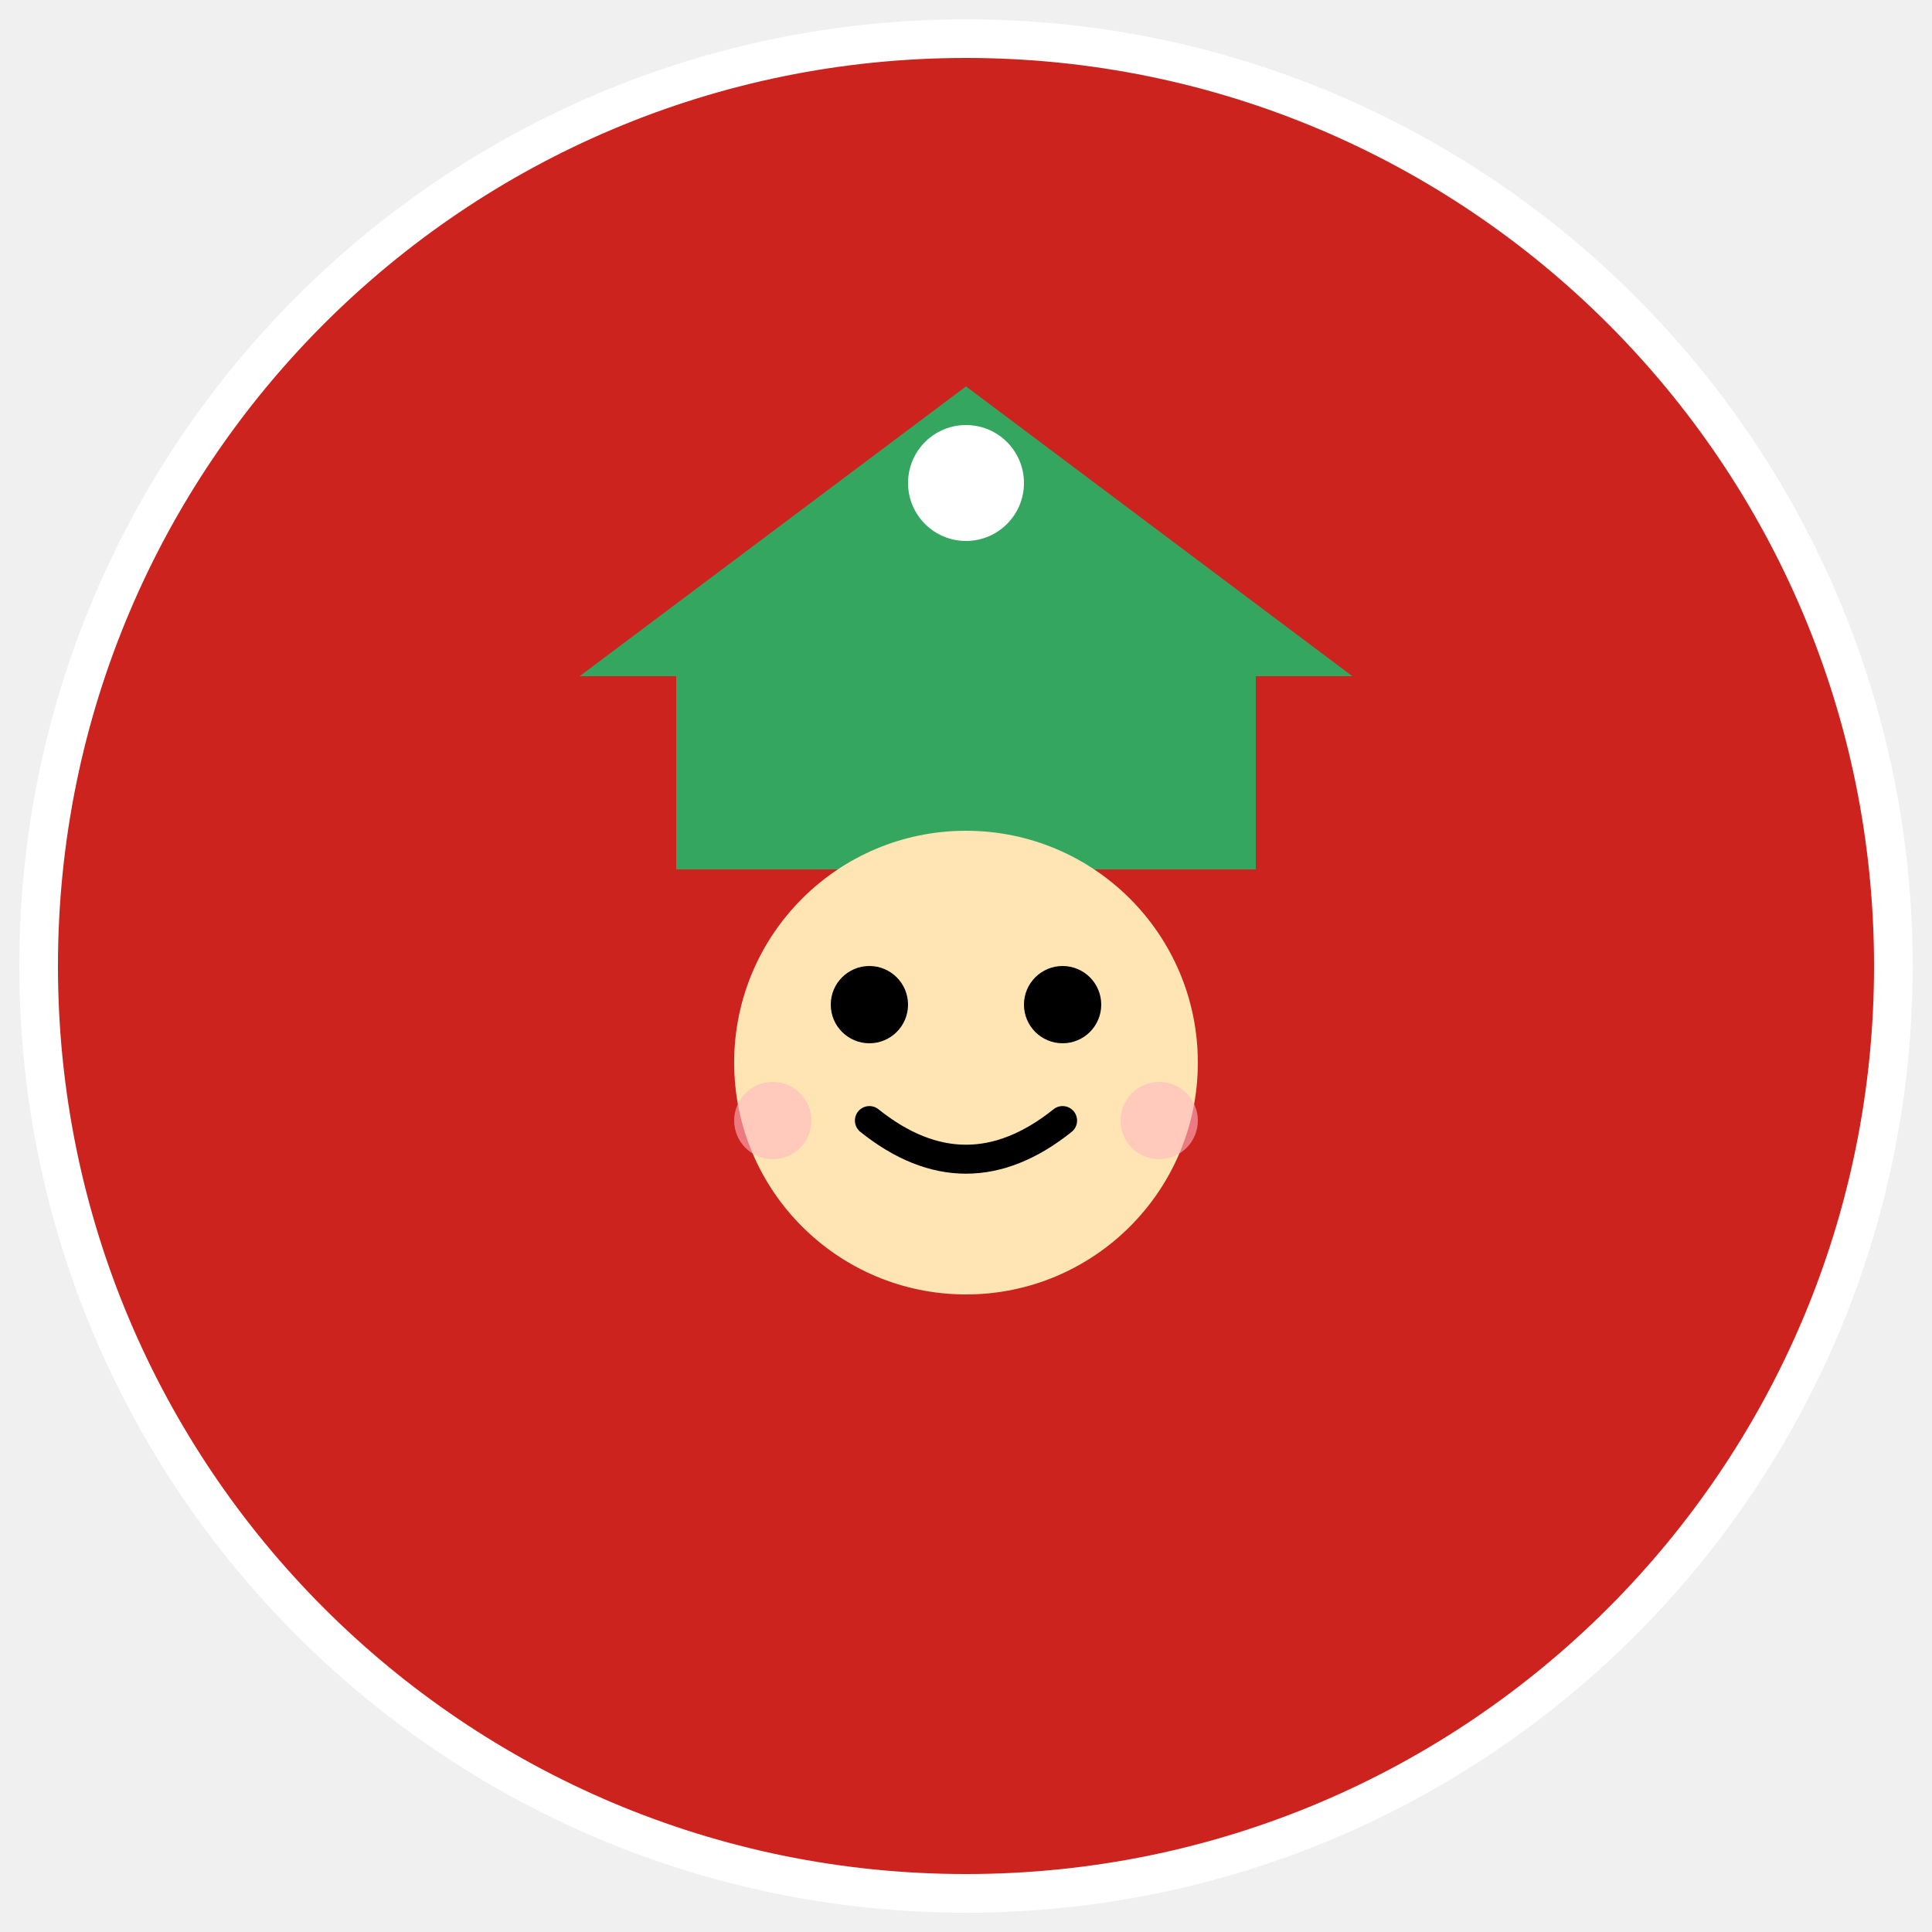
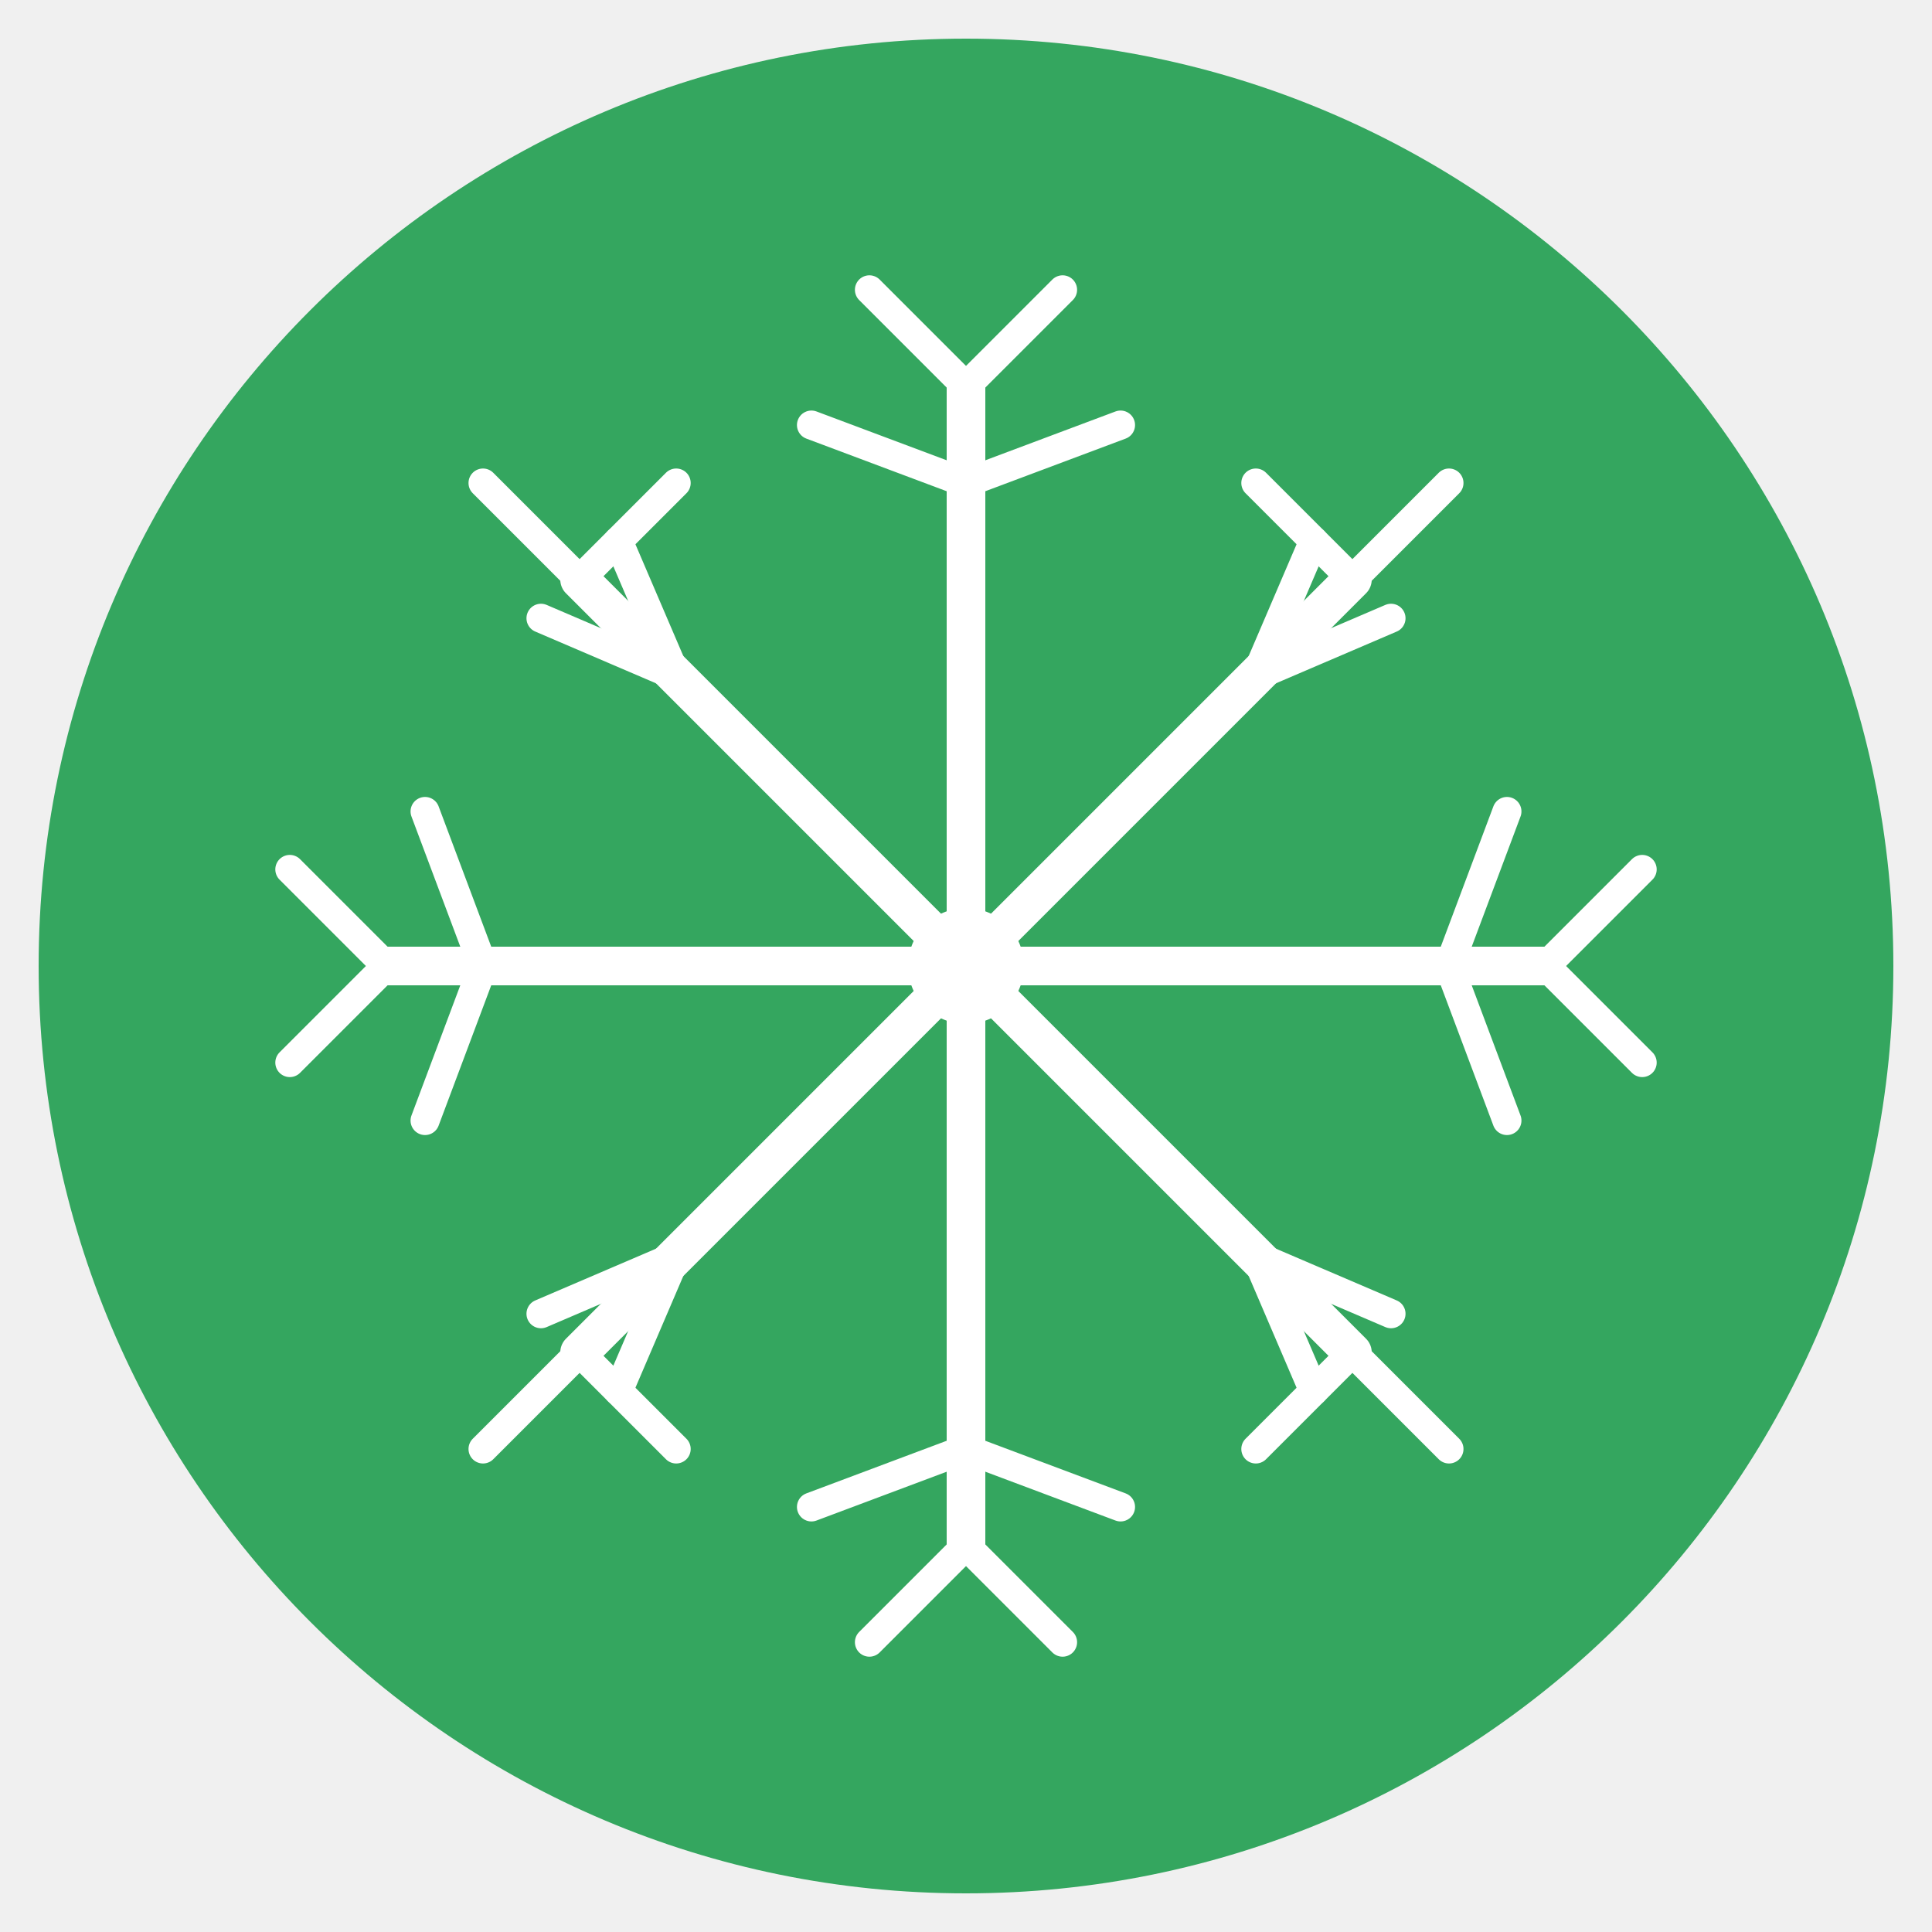
<svg xmlns="http://www.w3.org/2000/svg" viewBox="0 0 100 100">
-   <circle cx="50" cy="50" r="48" fill="#CC231E" stroke="#fff" stroke-width="2" />
-   <path d="M 30 35 L 50 20 L 70 35 L 65 35 L 65 45 L 35 45 L 35 35 Z" fill="#34A65F" />
-   <circle cx="50" cy="25" r="3" fill="#fff" />
-   <circle cx="50" cy="55" r="12" fill="#FFE5B4" />
-   <circle cx="45" cy="52" r="2" fill="#000" />
-   <circle cx="55" cy="52" r="2" fill="#000" />
-   <path d="M 45 58 Q 50 62 55 58" stroke="#000" stroke-width="1.5" fill="none" stroke-linecap="round" />
-   <circle cx="40" cy="58" r="2" fill="#FFB6C1" opacity="0.6" />
-   <circle cx="60" cy="58" r="2" fill="#FFB6C1" opacity="0.6" />
+   <circle cx="50" cy="50" r="48" fill="#34A65F" />
+   <line x1="50" y1="20" x2="50" y2="80" stroke="#fff" stroke-width="2" stroke-linecap="round" />
+   <line x1="20" y1="50" x2="80" y2="50" stroke="#fff" stroke-width="2" stroke-linecap="round" />
+   <line x1="30" y1="30" x2="70" y2="70" stroke="#fff" stroke-width="2" stroke-linecap="round" />
+   <line x1="70" y1="30" x2="30" y2="70" stroke="#fff" stroke-width="2" stroke-linecap="round" />
+   <line x1="50" y1="20" x2="45" y2="15" stroke="#fff" stroke-width="1.5" stroke-linecap="round" />
+   <line x1="50" y1="20" x2="55" y2="15" stroke="#fff" stroke-width="1.5" stroke-linecap="round" />
+   <line x1="50" y1="25" x2="42" y2="22" stroke="#fff" stroke-width="1.5" stroke-linecap="round" />
+   <line x1="50" y1="25" x2="58" y2="22" stroke="#fff" stroke-width="1.5" stroke-linecap="round" />
+   <line x1="50" y1="80" x2="45" y2="85" stroke="#fff" stroke-width="1.5" stroke-linecap="round" />
+   <line x1="50" y1="80" x2="55" y2="85" stroke="#fff" stroke-width="1.5" stroke-linecap="round" />
+   <line x1="50" y1="75" x2="42" y2="78" stroke="#fff" stroke-width="1.5" stroke-linecap="round" />
+   <line x1="50" y1="75" x2="58" y2="78" stroke="#fff" stroke-width="1.5" stroke-linecap="round" />
+   <line x1="20" y1="50" x2="15" y2="45" stroke="#fff" stroke-width="1.5" stroke-linecap="round" />
+   <line x1="20" y1="50" x2="15" y2="55" stroke="#fff" stroke-width="1.5" stroke-linecap="round" />
+   <line x1="25" y1="50" x2="22" y2="42" stroke="#fff" stroke-width="1.5" stroke-linecap="round" />
+   <line x1="25" y1="50" x2="22" y2="58" stroke="#fff" stroke-width="1.5" stroke-linecap="round" />
+   <line x1="80" y1="50" x2="85" y2="45" stroke="#fff" stroke-width="1.5" stroke-linecap="round" />
+   <line x1="80" y1="50" x2="85" y2="55" stroke="#fff" stroke-width="1.5" stroke-linecap="round" />
+   <line x1="75" y1="50" x2="78" y2="42" stroke="#fff" stroke-width="1.5" stroke-linecap="round" />
+   <line x1="75" y1="50" x2="78" y2="58" stroke="#fff" stroke-width="1.5" stroke-linecap="round" />
+   <line x1="30" y1="30" x2="25" y2="25" stroke="#fff" stroke-width="1.5" stroke-linecap="round" />
+   <line x1="30" y1="30" x2="35" y2="25" stroke="#fff" stroke-width="1.5" stroke-linecap="round" />
+   <line x1="35" y1="35" x2="28" y2="32" stroke="#fff" stroke-width="1.5" stroke-linecap="round" />
+   <line x1="35" y1="35" x2="32" y2="28" stroke="#fff" stroke-width="1.5" stroke-linecap="round" />
+   <line x1="70" y1="70" x2="75" y2="75" stroke="#fff" stroke-width="1.5" stroke-linecap="round" />
+   <line x1="70" y1="70" x2="65" y2="75" stroke="#fff" stroke-width="1.5" stroke-linecap="round" />
+   <line x1="65" y1="65" x2="72" y2="68" stroke="#fff" stroke-width="1.5" stroke-linecap="round" />
+   <line x1="65" y1="65" x2="68" y2="72" stroke="#fff" stroke-width="1.5" stroke-linecap="round" />
+   <line x1="70" y1="30" x2="75" y2="25" stroke="#fff" stroke-width="1.5" stroke-linecap="round" />
+   <line x1="70" y1="30" x2="65" y2="25" stroke="#fff" stroke-width="1.5" stroke-linecap="round" />
+   <line x1="65" y1="35" x2="72" y2="32" stroke="#fff" stroke-width="1.5" stroke-linecap="round" />
+   <line x1="65" y1="35" x2="68" y2="28" stroke="#fff" stroke-width="1.5" stroke-linecap="round" />
+   <line x1="30" y1="70" x2="25" y2="75" stroke="#fff" stroke-width="1.5" stroke-linecap="round" />
+   <line x1="30" y1="70" x2="35" y2="75" stroke="#fff" stroke-width="1.5" stroke-linecap="round" />
+   <line x1="35" y1="65" x2="28" y2="68" stroke="#fff" stroke-width="1.5" stroke-linecap="round" />
+   <line x1="35" y1="65" x2="32" y2="72" stroke="#fff" stroke-width="1.5" stroke-linecap="round" />
+   <circle cx="50" cy="50" r="3" fill="#fff" />
</svg>
